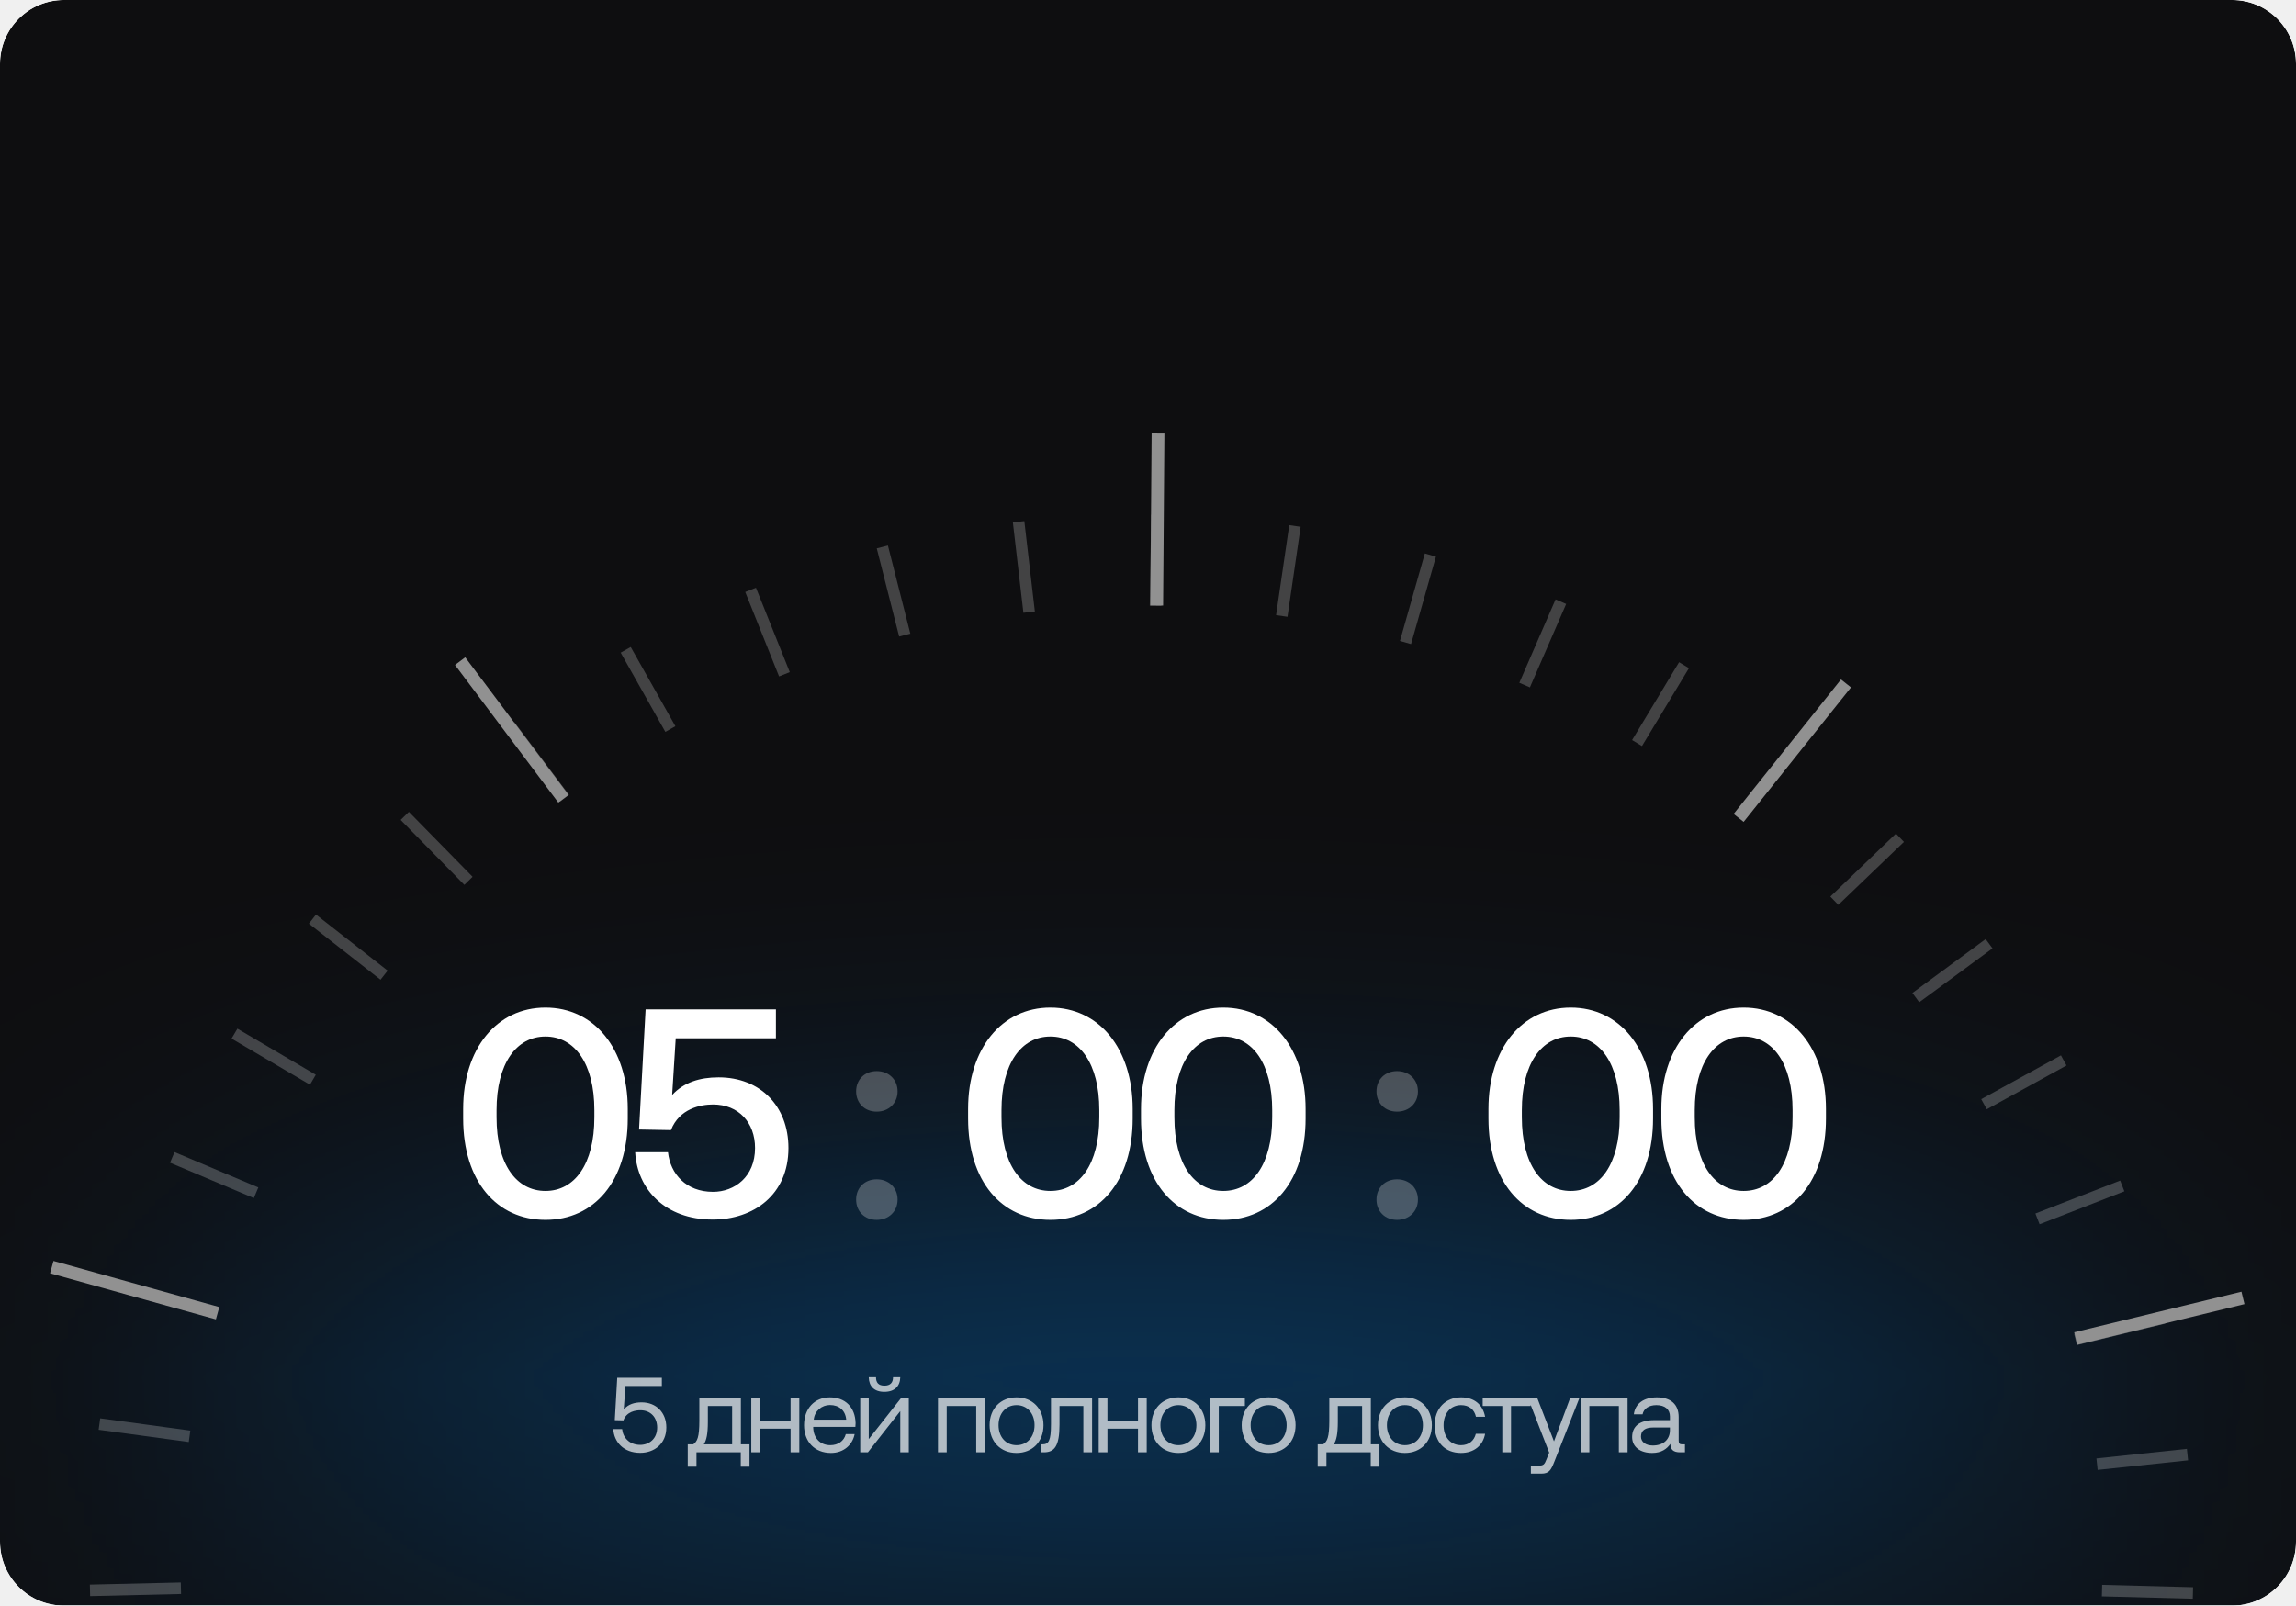
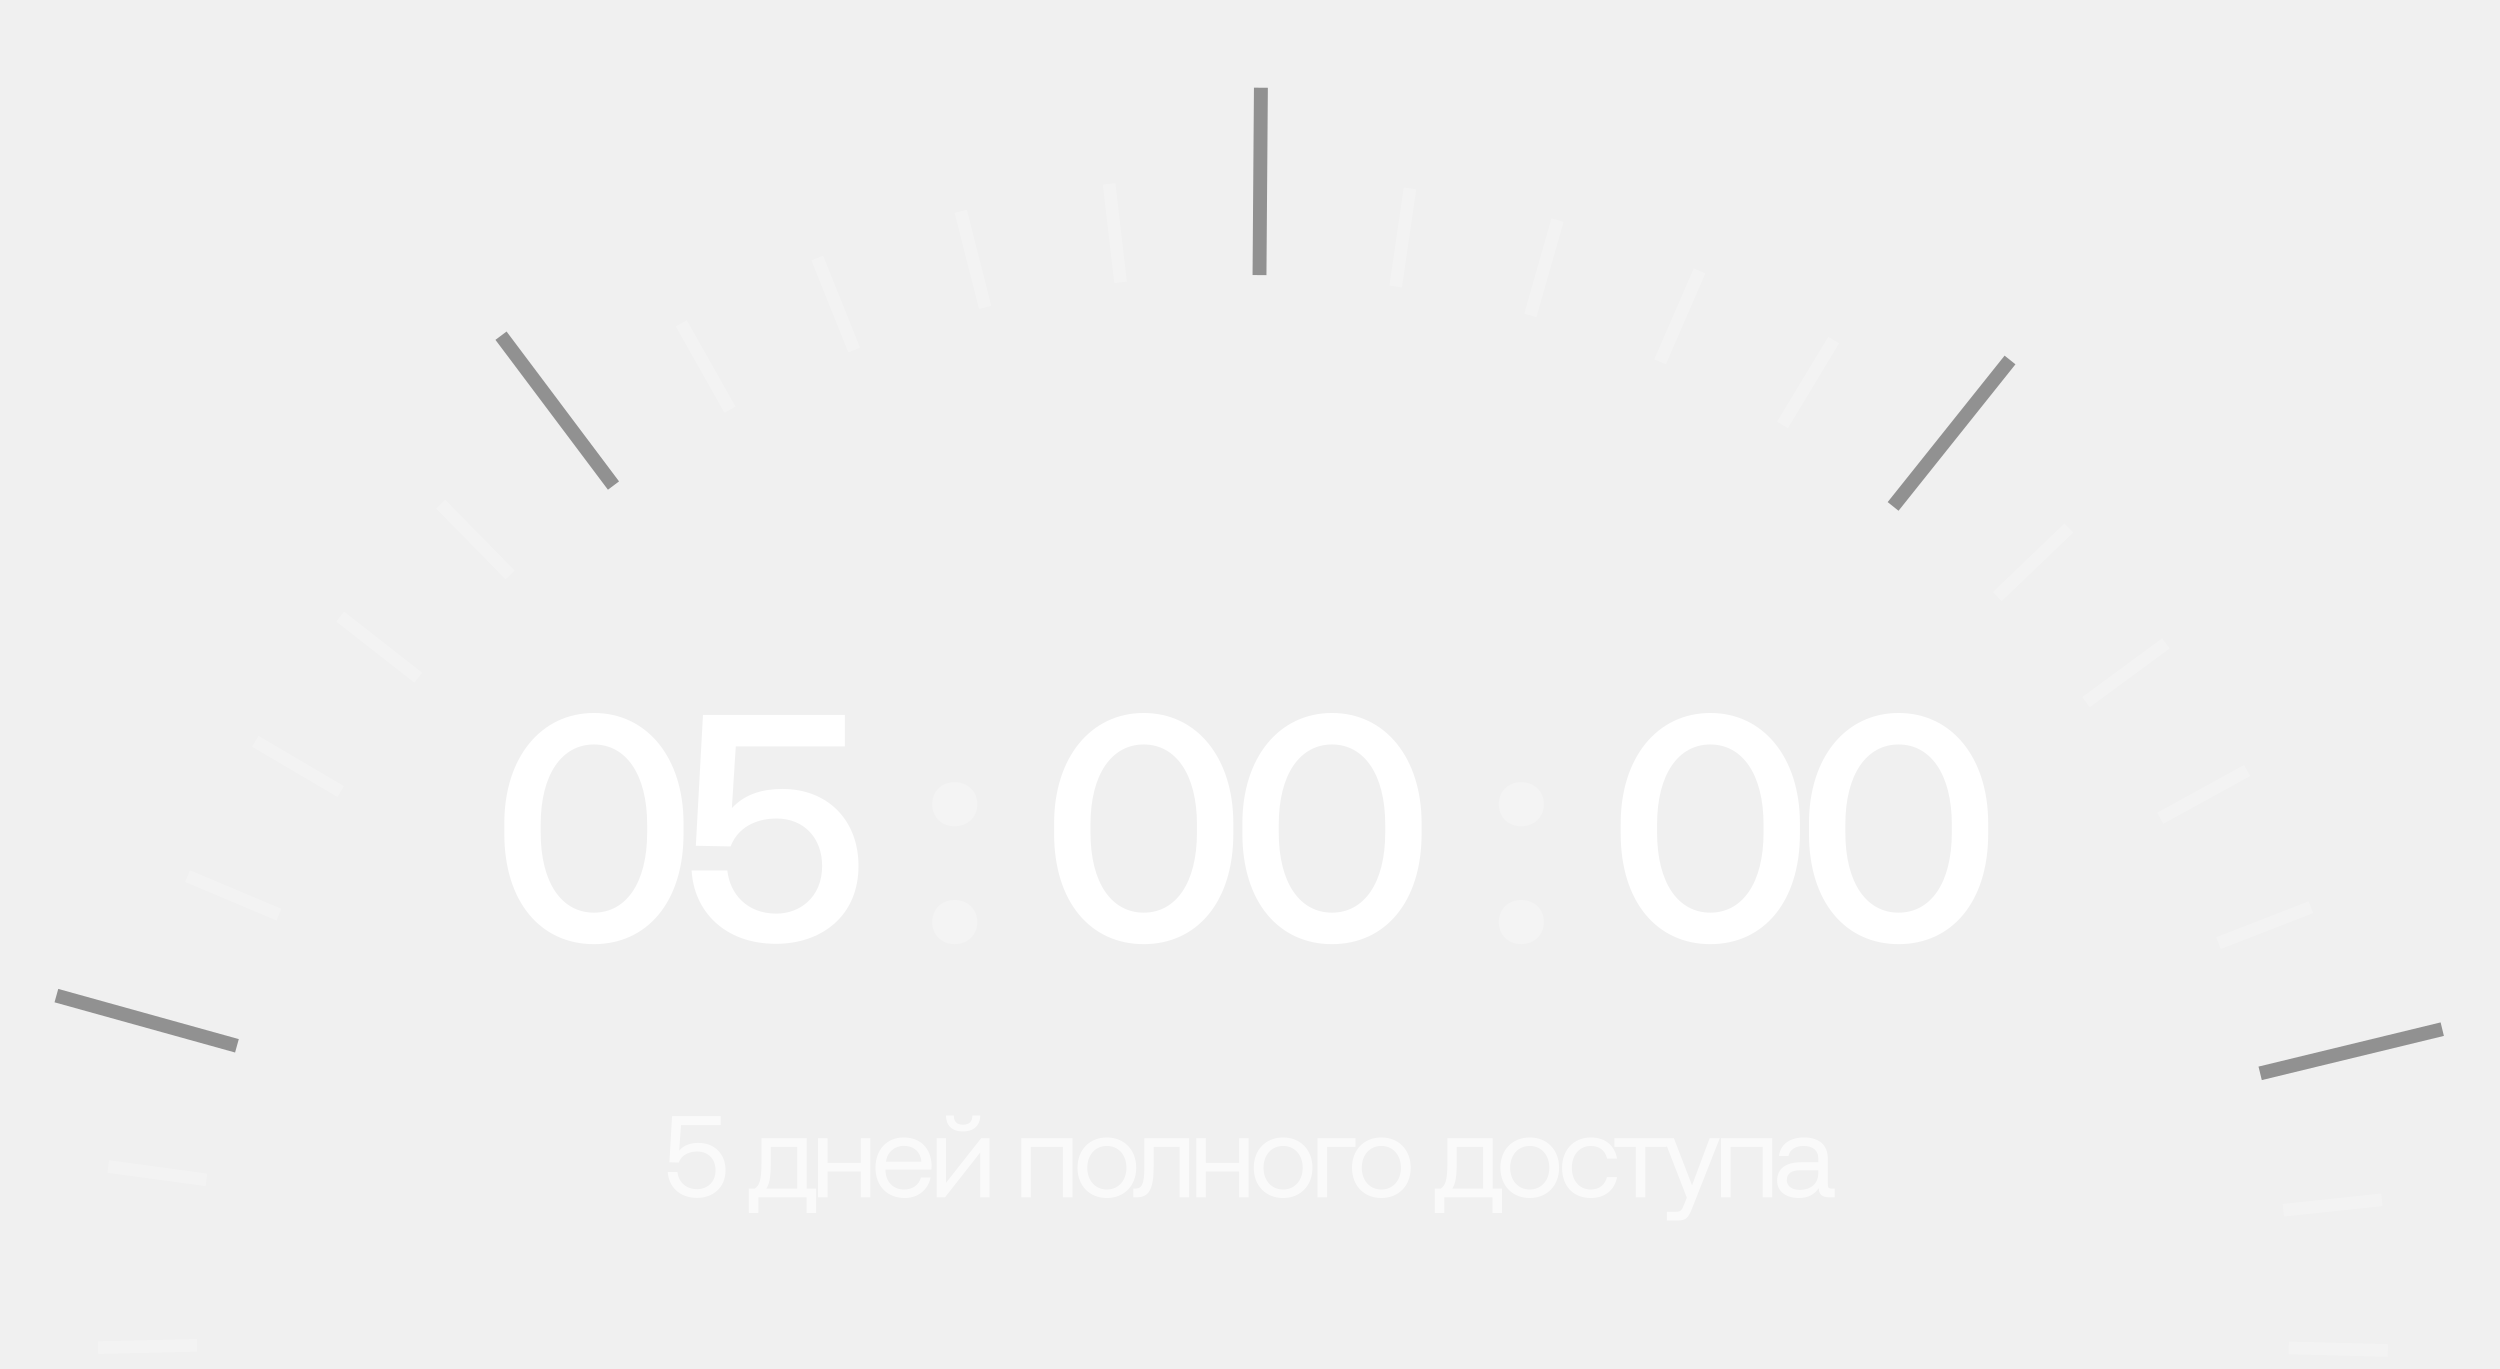
- <svg xmlns="http://www.w3.org/2000/svg" width="539" height="377" viewBox="0 0 539 377" fill="none">
-   <g clip-path="url(#clip0_1197_961)">
-     <mask id="mask0_1197_961" style="mask-type:luminance" maskUnits="userSpaceOnUse" x="0" y="0" width="539" height="377">
-       <path d="M524 0H15C6.716 0 0 6.716 0 15V362C0 370.284 6.716 377 15 377H524C532.284 377 539 370.284 539 362V15C539 6.716 532.284 0 524 0Z" fill="white" />
-     </mask>
-     <g mask="url(#mask0_1197_961)">
-       <path d="M524 0H15C6.716 0 0 6.716 0 15V362C0 370.284 6.716 377 15 377H524C532.284 377 539 370.284 539 362V15C539 6.716 532.284 0 524 0Z" fill="#0E0E10" />
-       <g filter="url(#filter0_f_1197_961)">
-         <path d="M269.5 472C418.341 472 539 439.541 539 399.5C539 359.459 418.341 327 269.5 327C120.659 327 0 359.459 0 399.5C0 439.541 120.659 472 269.5 472Z" fill="#008CFF" />
-       </g>
-       <path d="M150.625 329.275C154.05 329.275 156.425 331.675 156.425 335.15C156.425 339.025 153.575 341.125 150.3 341.125C146.4 341.125 144.15 338.6 143.975 335.55H146.05C146.25 337.575 147.775 339.25 150.3 339.25C152.35 339.25 154.275 337.875 154.275 335.175C154.275 332.8 152.75 331.125 150.325 331.125C149.25 331.125 147.1 331.425 146.35 333.5L144.325 333.45L144.9 323.5H155.375V325.425H146.825L146.425 330.95C147.5 329.675 149 329.275 150.625 329.275ZM173.927 328.25V339.125H175.952V344.375H173.902V341H163.502V344.375H161.452V339.125H162.752C163.677 338.425 164.177 337.525 164.177 333.575V328.25H173.927ZM165.227 339.125H171.877V330.125H166.177V333.8C166.177 336.725 165.852 338.15 165.227 339.125ZM185.593 333.575V328.25H187.643V341H185.593V335.45H178.418V341H176.368V328.25H178.418V333.575H185.593ZM195.08 341.15C191.255 341.15 188.755 338.525 188.755 334.625C188.755 330.75 191.205 328.1 194.805 328.1C198.405 328.1 200.755 330.375 200.855 334.15C200.855 334.425 200.83 334.725 200.805 335.025H190.905V335.2C190.98 337.625 192.505 339.325 194.93 339.325C196.73 339.325 198.13 338.375 198.555 336.725H200.63C200.13 339.275 198.03 341.15 195.08 341.15ZM191.03 333.325H198.655C198.455 331.125 196.955 329.9 194.83 329.9C192.955 329.9 191.23 331.25 191.03 333.325ZM207.594 326.8C205.194 326.8 203.994 325.475 203.944 323.375H205.644C205.644 324.6 206.194 325.35 207.619 325.35C209.044 325.35 209.644 324.6 209.644 323.375H211.344C211.294 325.475 210.019 326.8 207.594 326.8ZM203.744 341H201.944V328.25H203.944V337.9L211.544 328.25H213.344V341H211.344V331.325L203.744 341ZM222.246 341H220.196V328.25H231.221V341H229.171V330.125H222.246V341ZM238.639 341.15C234.914 341.15 232.314 338.5 232.314 334.625C232.314 330.75 234.914 328.1 238.639 328.1C242.364 328.1 244.964 330.75 244.964 334.625C244.964 338.5 242.364 341.15 238.639 341.15ZM238.639 339.325C241.164 339.325 242.864 337.35 242.864 334.625C242.864 331.9 241.164 329.925 238.639 329.925C236.114 329.925 234.414 331.9 234.414 334.625C234.414 337.35 236.114 339.325 238.639 339.325ZM245.049 341H244.349V339.125H244.724C246.174 339.125 246.724 338.25 246.724 334.425V328.25H256.374V341H254.324V330.125H248.724V334.5C248.724 339.575 247.524 341 245.049 341ZM267.15 333.575V328.25H269.2V341H267.15V335.45H259.975V341H257.925V328.25H259.975V333.575H267.15ZM276.637 341.15C272.912 341.15 270.312 338.5 270.312 334.625C270.312 330.75 272.912 328.1 276.637 328.1C280.362 328.1 282.962 330.75 282.962 334.625C282.962 338.5 280.362 341.15 276.637 341.15ZM276.637 339.325C279.162 339.325 280.862 337.35 280.862 334.625C280.862 331.9 279.162 329.925 276.637 329.925C274.112 329.925 272.412 331.9 272.412 334.625C272.412 337.35 274.112 339.325 276.637 339.325ZM286.113 341H284.063V328.25H292.238V330.125H286.113V341ZM297.819 341.15C294.094 341.15 291.494 338.5 291.494 334.625C291.494 330.75 294.094 328.1 297.819 328.1C301.544 328.1 304.144 330.75 304.144 334.625C304.144 338.5 301.544 341.15 297.819 341.15ZM297.819 339.325C300.344 339.325 302.044 337.35 302.044 334.625C302.044 331.9 300.344 329.925 297.819 329.925C295.294 329.925 293.594 331.9 293.594 334.625C293.594 337.35 295.294 339.325 297.819 339.325ZM321.813 328.25V339.125H323.838V344.375H321.788V341H311.388V344.375H309.338V339.125H310.638C311.563 338.425 312.063 337.525 312.063 333.575V328.25H321.813ZM313.113 339.125H319.763V330.125H314.063V333.8C314.063 336.725 313.738 338.15 313.113 339.125ZM329.811 341.15C326.086 341.15 323.486 338.5 323.486 334.625C323.486 330.75 326.086 328.1 329.811 328.1C333.536 328.1 336.136 330.75 336.136 334.625C336.136 338.5 333.536 341.15 329.811 341.15ZM329.811 339.325C332.336 339.325 334.036 337.35 334.036 334.625C334.036 331.9 332.336 329.925 329.811 329.925C327.286 329.925 325.586 331.9 325.586 334.625C325.586 337.35 327.286 339.325 329.811 339.325ZM342.962 341.15C339.237 341.15 336.787 338.625 336.787 334.65C336.787 330.75 339.312 328.1 343.012 328.1C346.137 328.1 348.112 329.85 348.637 332.65H346.487C346.112 330.95 344.862 329.925 342.987 329.925C340.537 329.925 338.887 331.875 338.887 334.65C338.887 337.425 340.537 339.325 342.987 339.325C344.812 339.325 346.062 338.275 346.462 336.65H348.637C348.137 339.4 346.062 341.15 342.962 341.15ZM354.721 341H352.671V330.125H348.071V328.25H359.321V330.125H354.721V341ZM363.681 341.075L358.706 328.25H360.881L364.806 338.425L368.606 328.25H370.781L364.906 343.15C364.106 345.2 363.631 346 361.831 346H359.381V344.125H361.206C362.381 344.125 362.581 343.825 363.056 342.625L363.681 341.075ZM373.11 341H371.06V328.25H382.085V341H380.035V330.125H373.11V341ZM394.904 339.125H395.554V341H394.429C392.729 341 392.154 340.275 392.129 339.025C391.329 340.175 390.054 341.15 387.854 341.15C385.054 341.15 383.154 339.75 383.154 337.425C383.154 334.875 384.929 333.45 388.279 333.45H392.029V332.575C392.029 330.925 390.854 329.925 388.854 329.925C387.054 329.925 385.854 330.775 385.604 332.075H383.554C383.854 329.575 385.879 328.1 388.954 328.1C392.204 328.1 394.079 329.725 394.079 332.7V338.275C394.079 338.95 394.329 339.125 394.904 339.125ZM392.029 335.8V335.175H388.079C386.254 335.175 385.229 335.85 385.229 337.3C385.229 338.55 386.304 339.4 388.004 339.4C390.554 339.4 392.029 337.925 392.029 335.8Z" fill="white" fill-opacity="0.68" />
-       <path d="M108.73 262.62V260.38C108.73 246.17 116.64 236.58 128.05 236.58C139.46 236.58 147.37 246.17 147.37 260.38V262.62C147.37 277.39 139.46 286.42 128.05 286.42C116.64 286.42 108.73 277.39 108.73 262.62ZM139.53 262.34V260.66C139.53 249.74 134.91 243.37 128.05 243.37C121.19 243.37 116.57 249.74 116.57 260.66V262.34C116.57 273.33 121.19 279.63 128.05 279.63C134.91 279.63 139.53 273.33 139.53 262.34ZM168.712 252.96C178.442 252.96 185.092 259.68 185.092 269.55C185.092 280.54 176.902 286.35 167.312 286.35C156.182 286.35 149.602 279.28 149.112 270.53H156.812C157.372 275.64 161.082 279.84 167.382 279.84C172.422 279.84 177.252 276.34 177.252 269.55C177.252 263.6 173.402 259.33 167.382 259.33C164.442 259.33 159.472 260.31 157.512 265.35L150.022 265.21L151.562 237H182.152V243.79H158.632L157.792 257.09C160.522 254.15 164.232 252.96 168.712 252.96ZM227.265 262.62V260.38C227.265 246.17 235.175 236.58 246.585 236.58C257.995 236.58 265.905 246.17 265.905 260.38V262.62C265.905 277.39 257.995 286.42 246.585 286.42C235.175 286.42 227.265 277.39 227.265 262.62ZM258.065 262.34V260.66C258.065 249.74 253.445 243.37 246.585 243.37C239.725 243.37 235.105 249.74 235.105 260.66V262.34C235.105 273.33 239.725 279.63 246.585 279.63C253.445 279.63 258.065 273.33 258.065 262.34ZM267.857 262.62V260.38C267.857 246.17 275.767 236.58 287.177 236.58C298.587 236.58 306.497 246.17 306.497 260.38V262.62C306.497 277.39 298.587 286.42 287.177 286.42C275.767 286.42 267.857 277.39 267.857 262.62ZM298.657 262.34V260.66C298.657 249.74 294.037 243.37 287.177 243.37C280.317 243.37 275.697 249.74 275.697 260.66V262.34C275.697 273.33 280.317 279.63 287.177 279.63C294.037 279.63 298.657 273.33 298.657 262.34ZM349.423 262.62V260.38C349.423 246.17 357.333 236.58 368.743 236.58C380.153 236.58 388.063 246.17 388.063 260.38V262.62C388.063 277.39 380.153 286.42 368.743 286.42C357.333 286.42 349.423 277.39 349.423 262.62ZM380.223 262.34V260.66C380.223 249.74 375.603 243.37 368.743 243.37C361.883 243.37 357.263 249.74 357.263 260.66V262.34C357.263 273.33 361.883 279.63 368.743 279.63C375.603 279.63 380.223 273.33 380.223 262.34ZM390.015 262.62V260.38C390.015 246.17 397.925 236.58 409.335 236.58C420.745 236.58 428.655 246.17 428.655 260.38V262.62C428.655 277.39 420.745 286.42 409.335 286.42C397.925 286.42 390.015 277.39 390.015 262.62ZM420.815 262.34V260.66C420.815 249.74 416.195 243.37 409.335 243.37C402.475 243.37 397.855 249.74 397.855 260.66V262.34C397.855 273.33 402.475 279.63 409.335 279.63C416.195 279.63 420.815 273.33 420.815 262.34Z" fill="white" />
-       <path d="M200.981 256.25C200.981 253.45 203.011 251.49 205.811 251.49C208.611 251.49 210.711 253.45 210.711 256.25C210.711 259.05 208.611 261.01 205.811 261.01C203.011 261.01 200.981 259.05 200.981 256.25ZM200.981 281.66C200.981 278.86 203.011 276.9 205.811 276.9C208.611 276.9 210.711 278.86 210.711 281.66C210.711 284.46 208.611 286.42 205.811 286.42C203.011 286.42 200.981 284.46 200.981 281.66ZM323.139 256.25C323.139 253.45 325.169 251.49 327.969 251.49C330.769 251.49 332.869 253.45 332.869 256.25C332.869 259.05 330.769 261.01 327.969 261.01C325.169 261.01 323.139 259.05 323.139 256.25ZM323.139 281.66C323.139 278.86 325.169 276.9 327.969 276.9C330.769 276.9 332.869 278.86 332.869 281.66C332.869 284.46 330.769 286.42 327.969 286.42C325.169 286.42 323.139 284.46 323.139 281.66Z" fill="white" fill-opacity="0.25" />
-       <path d="M45.271 403.892L24.161 407.106L23.753 404.431L44.863 401.216L45.271 403.892ZM42.508 374.264L21.161 374.762L21.098 372.056L42.445 371.558L42.508 374.264ZM44.317 338.58L23.158 335.705L23.522 333.023L44.681 335.899L44.317 338.58ZM50.047 309.425L29.447 303.801L30.16 301.19L50.759 306.814L50.047 309.425ZM59.591 281.302L39.917 273.002L40.969 270.509L60.643 278.809L59.591 281.302ZM72.763 254.683L54.357 243.857L55.73 241.524L74.135 252.35L72.763 254.683ZM89.33 230.031L72.514 216.87L74.182 214.739L90.998 227.899L89.33 230.031ZM109.009 207.761L94.055 192.518L95.987 190.622L110.941 205.865L109.009 207.761ZM131.418 188.248L118.591 171.177L120.754 169.551L133.582 186.623L131.418 188.248ZM156.199 171.842L145.709 153.242L148.067 151.913L158.556 170.512L156.199 171.842ZM182.894 158.818L174.95 138.998L177.462 137.991L185.407 157.811L182.894 158.818ZM211.08 149.452L205.822 128.756L208.445 128.09L213.703 148.785L211.08 149.452ZM240.249 143.881L237.777 122.671L240.465 122.357L242.937 143.567L240.249 143.881ZM269.917 142.208L270.243 120.858L272.949 120.899L272.623 142.25L269.917 142.208ZM299.566 144.432L302.656 123.303L305.334 123.695L302.244 144.823L299.566 144.432ZM328.648 150.49L334.491 129.951L337.094 130.692L331.252 151.23L328.648 150.49ZM356.672 160.319L365.181 140.734L367.663 141.812L359.154 161.397L356.672 160.319ZM383.146 173.77L394.175 155.485L396.492 156.883L385.463 175.168L383.146 173.77ZM407.62 190.615L420.953 173.936L423.067 175.626L409.734 192.305L407.62 190.615ZM429.684 210.512L445.092 195.727L446.966 197.68L431.558 212.464L429.684 210.512ZM448.95 233.145L466.152 220.494L467.755 222.674L450.553 235.326L448.95 233.145ZM465.104 258.08L483.818 247.797L485.121 250.169L466.407 260.452L465.104 258.08ZM477.823 284.93L497.725 277.193L498.706 279.716L478.803 287.452L477.823 284.93ZM486.909 313.205L507.659 308.167L508.298 310.797L487.547 315.835L486.909 313.205ZM492.149 342.436L513.384 340.19L513.669 342.881L492.434 345.127L492.149 342.436ZM493.494 372.117L514.84 372.675L514.769 375.381L493.423 374.823L493.494 372.117ZM490.967 401.74L512.061 405.06L511.641 407.733L490.547 404.414L490.967 401.74ZM484.614 430.761L505.088 436.825L504.319 439.42L483.845 433.356L484.614 430.761Z" fill="white" fill-opacity="0.22" />
-       <path d="M108.014 155.232L132.27 187.545" stroke="#919191" stroke-width="3" />
-       <path d="M271.851 101.772L271.546 142.175" stroke="#919191" stroke-width="3" />
-       <path d="M433.36 160.469L408.153 192.046" stroke="#919191" stroke-width="3" />
-       <path d="M526.55 304.745L487.286 314.275" stroke="#919191" stroke-width="3" />
-       <path d="M12.156 297.515L51.084 308.339" stroke="#919191" stroke-width="3" />
-     </g>
-   </g>
-   <defs>
-     <filter id="filter0_f_1197_961" x="-230" y="97" width="999" height="605" filterUnits="userSpaceOnUse" color-interpolation-filters="sRGB">
-       <feFlood flood-opacity="0" result="BackgroundImageFix" />
-       <feBlend mode="normal" in="SourceGraphic" in2="BackgroundImageFix" result="shape" />
-       <feGaussianBlur stdDeviation="115" result="effect1_foregroundBlur_1197_961" />
-     </filter>
-     <clipPath id="clip0_1197_961">
-       <rect width="539" height="377" fill="white" />
-     </clipPath>
-   </defs>
+ <svg xmlns="http://www.w3.org/2000/svg" width="539" height="295" viewBox="0 0 539 295" fill="none">
+   <path d="M150.625 246.414C154.05 246.414 156.425 248.814 156.425 252.289C156.425 256.164 153.575 258.264 150.3 258.264C146.4 258.264 144.15 255.739 143.975 252.689H146.05C146.25 254.714 147.775 256.389 150.3 256.389C152.35 256.389 154.275 255.014 154.275 252.314C154.275 249.939 152.75 248.264 150.325 248.264C149.25 248.264 147.1 248.564 146.35 250.639L144.325 250.589L144.9 240.639H155.375V242.564H146.825L146.425 248.089C147.5 246.814 149 246.414 150.625 246.414ZM173.927 245.389V256.264H175.952V261.514H173.902V258.139H163.502V261.514H161.452V256.264H162.752C163.677 255.564 164.177 254.664 164.177 250.714V245.389H173.927ZM165.227 256.264H171.877V247.264H166.177V250.939C166.177 253.864 165.852 255.289 165.227 256.264ZM185.593 250.714V245.389H187.643V258.139H185.593V252.589H178.418V258.139H176.368V245.389H178.418V250.714H185.593ZM195.08 258.289C191.255 258.289 188.755 255.664 188.755 251.764C188.755 247.889 191.205 245.239 194.805 245.239C198.405 245.239 200.755 247.514 200.855 251.289C200.855 251.564 200.83 251.864 200.805 252.164H190.905V252.339C190.98 254.764 192.505 256.464 194.93 256.464C196.73 256.464 198.13 255.514 198.555 253.864H200.63C200.13 256.414 198.03 258.289 195.08 258.289ZM191.03 250.464H198.655C198.455 248.264 196.955 247.039 194.83 247.039C192.955 247.039 191.23 248.389 191.03 250.464ZM207.594 243.939C205.194 243.939 203.994 242.614 203.944 240.514H205.644C205.644 241.739 206.194 242.489 207.619 242.489C209.044 242.489 209.644 241.739 209.644 240.514H211.344C211.294 242.614 210.019 243.939 207.594 243.939ZM203.744 258.139H201.944V245.389H203.944V255.039L211.544 245.389H213.344V258.139H211.344V248.464L203.744 258.139ZM222.246 258.139H220.196V245.389H231.221V258.139H229.171V247.264H222.246V258.139ZM238.639 258.289C234.914 258.289 232.314 255.639 232.314 251.764C232.314 247.889 234.914 245.239 238.639 245.239C242.364 245.239 244.964 247.889 244.964 251.764C244.964 255.639 242.364 258.289 238.639 258.289ZM238.639 256.464C241.164 256.464 242.864 254.489 242.864 251.764C242.864 249.039 241.164 247.064 238.639 247.064C236.114 247.064 234.414 249.039 234.414 251.764C234.414 254.489 236.114 256.464 238.639 256.464ZM245.049 258.139H244.349V256.264H244.724C246.174 256.264 246.724 255.389 246.724 251.564V245.389H256.374V258.139H254.324V247.264H248.724V251.639C248.724 256.714 247.524 258.139 245.049 258.139ZM267.15 250.714V245.389H269.2V258.139H267.15V252.589H259.975V258.139H257.925V245.389H259.975V250.714H267.15ZM276.637 258.289C272.912 258.289 270.312 255.639 270.312 251.764C270.312 247.889 272.912 245.239 276.637 245.239C280.362 245.239 282.962 247.889 282.962 251.764C282.962 255.639 280.362 258.289 276.637 258.289ZM276.637 256.464C279.162 256.464 280.862 254.489 280.862 251.764C280.862 249.039 279.162 247.064 276.637 247.064C274.112 247.064 272.412 249.039 272.412 251.764C272.412 254.489 274.112 256.464 276.637 256.464ZM286.113 258.139H284.063V245.389H292.238V247.264H286.113V258.139ZM297.819 258.289C294.094 258.289 291.494 255.639 291.494 251.764C291.494 247.889 294.094 245.239 297.819 245.239C301.544 245.239 304.144 247.889 304.144 251.764C304.144 255.639 301.544 258.289 297.819 258.289ZM297.819 256.464C300.344 256.464 302.044 254.489 302.044 251.764C302.044 249.039 300.344 247.064 297.819 247.064C295.294 247.064 293.594 249.039 293.594 251.764C293.594 254.489 295.294 256.464 297.819 256.464ZM321.813 245.389V256.264H323.838V261.514H321.788V258.139H311.388V261.514H309.338V256.264H310.638C311.563 255.564 312.063 254.664 312.063 250.714V245.389H321.813ZM313.113 256.264H319.763V247.264H314.063V250.939C314.063 253.864 313.738 255.289 313.113 256.264ZM329.811 258.289C326.086 258.289 323.486 255.639 323.486 251.764C323.486 247.889 326.086 245.239 329.811 245.239C333.536 245.239 336.136 247.889 336.136 251.764C336.136 255.639 333.536 258.289 329.811 258.289ZM329.811 256.464C332.336 256.464 334.036 254.489 334.036 251.764C334.036 249.039 332.336 247.064 329.811 247.064C327.286 247.064 325.586 249.039 325.586 251.764C325.586 254.489 327.286 256.464 329.811 256.464ZM342.962 258.289C339.237 258.289 336.787 255.764 336.787 251.789C336.787 247.889 339.312 245.239 343.012 245.239C346.137 245.239 348.112 246.989 348.637 249.789H346.487C346.112 248.089 344.862 247.064 342.987 247.064C340.537 247.064 338.887 249.014 338.887 251.789C338.887 254.564 340.537 256.464 342.987 256.464C344.812 256.464 346.062 255.414 346.462 253.789H348.637C348.137 256.539 346.062 258.289 342.962 258.289ZM354.721 258.139H352.671V247.264H348.071V245.389H359.321V247.264H354.721V258.139ZM363.681 258.214L358.706 245.389H360.881L364.806 255.564L368.606 245.389H370.781L364.906 260.289C364.106 262.339 363.631 263.139 361.831 263.139H359.381V261.264H361.206C362.381 261.264 362.581 260.964 363.056 259.764L363.681 258.214ZM373.11 258.139H371.06V245.389H382.085V258.139H380.035V247.264H373.11V258.139ZM394.904 256.264H395.554V258.139H394.429C392.729 258.139 392.154 257.414 392.129 256.164C391.329 257.314 390.054 258.289 387.854 258.289C385.054 258.289 383.154 256.889 383.154 254.564C383.154 252.014 384.929 250.589 388.279 250.589H392.029V249.714C392.029 248.064 390.854 247.064 388.854 247.064C387.054 247.064 385.854 247.914 385.604 249.214H383.554C383.854 246.714 385.879 245.239 388.954 245.239C392.204 245.239 394.079 246.864 394.079 249.839V255.414C394.079 256.089 394.329 256.264 394.904 256.264ZM392.029 252.939V252.314H388.079C386.254 252.314 385.229 252.989 385.229 254.439C385.229 255.689 386.304 256.539 388.004 256.539C390.554 256.539 392.029 255.064 392.029 252.939Z" fill="white" fill-opacity="0.68" />
+   <path d="M108.73 179.759V177.519C108.73 163.309 116.64 153.719 128.05 153.719C139.46 153.719 147.37 163.309 147.37 177.519V179.759C147.37 194.529 139.46 203.559 128.05 203.559C116.64 203.559 108.73 194.529 108.73 179.759ZM139.53 179.479V177.799C139.53 166.879 134.91 160.509 128.05 160.509C121.19 160.509 116.57 166.879 116.57 177.799V179.479C116.57 190.469 121.19 196.769 128.05 196.769C134.91 196.769 139.53 190.469 139.53 179.479ZM168.712 170.099C178.442 170.099 185.092 176.819 185.092 186.689C185.092 197.679 176.902 203.489 167.312 203.489C156.182 203.489 149.602 196.419 149.112 187.669H156.812C157.372 192.779 161.082 196.979 167.382 196.979C172.422 196.979 177.252 193.479 177.252 186.689C177.252 180.739 173.402 176.469 167.382 176.469C164.442 176.469 159.472 177.449 157.512 182.489L150.022 182.349L151.562 154.139H182.152V160.929H158.632L157.792 174.229C160.522 171.289 164.232 170.099 168.712 170.099ZM227.265 179.759V177.519C227.265 163.309 235.175 153.719 246.585 153.719C257.995 153.719 265.905 163.309 265.905 177.519V179.759C265.905 194.529 257.995 203.559 246.585 203.559C235.175 203.559 227.265 194.529 227.265 179.759ZM258.065 179.479V177.799C258.065 166.879 253.445 160.509 246.585 160.509C239.725 160.509 235.105 166.879 235.105 177.799V179.479C235.105 190.469 239.725 196.769 246.585 196.769C253.445 196.769 258.065 190.469 258.065 179.479ZM267.857 179.759V177.519C267.857 163.309 275.767 153.719 287.177 153.719C298.587 153.719 306.497 163.309 306.497 177.519V179.759C306.497 194.529 298.587 203.559 287.177 203.559C275.767 203.559 267.857 194.529 267.857 179.759ZM298.657 179.479V177.799C298.657 166.879 294.037 160.509 287.177 160.509C280.317 160.509 275.697 166.879 275.697 177.799V179.479C275.697 190.469 280.317 196.769 287.177 196.769C294.037 196.769 298.657 190.469 298.657 179.479ZM349.423 179.759V177.519C349.423 163.309 357.333 153.719 368.743 153.719C380.153 153.719 388.063 163.309 388.063 177.519V179.759C388.063 194.529 380.153 203.559 368.743 203.559C357.333 203.559 349.423 194.529 349.423 179.759ZM380.223 179.479V177.799C380.223 166.879 375.603 160.509 368.743 160.509C361.883 160.509 357.263 166.879 357.263 177.799V179.479C357.263 190.469 361.883 196.769 368.743 196.769C375.603 196.769 380.223 190.469 380.223 179.479ZM390.015 179.759V177.519C390.015 163.309 397.925 153.719 409.335 153.719C420.745 153.719 428.655 163.309 428.655 177.519V179.759C428.655 194.529 420.745 203.559 409.335 203.559C397.925 203.559 390.015 194.529 390.015 179.759ZM420.815 179.479V177.799C420.815 166.879 416.195 160.509 409.335 160.509C402.475 160.509 397.855 166.879 397.855 177.799V179.479C397.855 190.469 402.475 196.769 409.335 196.769C416.195 196.769 420.815 190.469 420.815 179.479Z" fill="white" />
+   <path d="M200.981 173.389C200.981 170.589 203.011 168.629 205.811 168.629C208.611 168.629 210.711 170.589 210.711 173.389C210.711 176.189 208.611 178.149 205.811 178.149C203.011 178.149 200.981 176.189 200.981 173.389ZM200.981 198.799C200.981 195.999 203.011 194.039 205.811 194.039C208.611 194.039 210.711 195.999 210.711 198.799C210.711 201.599 208.611 203.559 205.811 203.559C203.011 203.559 200.981 201.599 200.981 198.799ZM323.139 173.389C323.139 170.589 325.169 168.629 327.969 168.629C330.769 168.629 332.869 170.589 332.869 173.389C332.869 176.189 330.769 178.149 327.969 178.149C325.169 178.149 323.139 176.189 323.139 173.389ZM323.139 198.799C323.139 195.999 325.169 194.039 327.969 194.039C330.769 194.039 332.869 195.999 332.869 198.799C332.869 201.599 330.769 203.559 327.969 203.559C325.169 203.559 323.139 201.599 323.139 198.799Z" fill="white" fill-opacity="0.25" />
+   <path d="M45.271 321.032L24.161 324.246L23.753 321.57L44.864 318.356L45.271 321.032ZM42.509 291.404L21.161 291.901L21.098 289.196L42.446 288.698L42.509 291.404ZM44.317 255.72L23.158 252.845L23.522 250.163L44.681 253.038L44.317 255.72ZM50.047 226.565L29.447 220.941L30.16 218.33L50.76 223.954L50.047 226.565ZM59.592 198.442L39.917 190.142L40.969 187.648L60.644 195.949L59.592 198.442ZM72.763 171.823L54.358 160.996L55.73 158.664L74.135 169.49L72.763 171.823ZM89.33 147.17L72.514 134.01L74.182 131.879L90.998 145.039L89.33 147.17ZM109.009 124.9L94.056 109.657L95.988 107.762L110.941 123.005L109.009 124.9ZM131.418 105.388L118.591 88.317L120.754 86.691L133.582 103.762L131.418 105.388ZM156.199 88.982L145.709 70.382L148.067 69.053L158.556 87.652L156.199 88.982ZM182.894 75.958L174.95 56.137L177.462 55.13L185.407 74.951L182.894 75.958ZM211.08 66.591L205.822 45.896L208.445 45.229L213.703 65.925L211.08 66.591ZM240.249 61.02L237.777 39.81L240.465 39.497L242.937 60.707L240.249 61.02ZM269.917 59.348L270.243 37.997L272.949 38.038L272.623 59.389L269.917 59.348ZM299.566 61.571L302.656 40.443L305.334 40.834L302.244 61.963L299.566 61.571ZM328.648 67.629L334.491 47.091L337.094 47.831L331.252 68.37L328.648 67.629ZM356.672 77.458L365.181 57.874L367.663 58.952L359.154 78.537L356.672 77.458ZM383.146 90.909L394.175 72.625L396.492 74.023L385.463 92.307L383.146 90.909ZM407.62 107.754L420.953 91.075L423.067 92.765L409.734 109.444L407.62 107.754ZM429.684 127.651L445.092 112.867L446.966 114.82L431.558 129.604L429.684 127.651ZM448.95 150.285L466.152 137.634L467.755 139.814L450.553 152.465L448.95 150.285ZM465.104 175.22L483.818 164.937L485.121 167.309L466.407 177.592L465.104 175.22ZM477.823 202.07L497.725 194.333L498.706 196.856L478.803 204.592L477.823 202.07ZM486.909 230.345L507.659 225.307L508.298 227.937L487.547 232.975L486.909 230.345ZM492.149 259.576L513.384 257.33L513.669 260.021L492.434 262.267L492.149 259.576ZM493.494 289.257L514.84 289.815L514.769 292.521L493.423 291.962L493.494 289.257ZM490.967 318.88L512.061 322.2L511.641 324.873L490.547 321.554L490.967 318.88ZM484.614 347.9L505.088 353.964L504.319 356.559L483.845 350.495L484.614 347.9Z" fill="white" fill-opacity="0.22" />
+   <path d="M108.014 72.372L132.27 104.685" stroke="#919191" stroke-width="3" />
+   <path d="M271.851 18.912L271.546 59.315" stroke="#919191" stroke-width="3" />
+   <path d="M433.36 77.608L408.153 109.185" stroke="#919191" stroke-width="3" />
+   <path d="M526.55 221.884L487.286 231.415" stroke="#919191" stroke-width="3" />
+   <path d="M12.156 214.654L51.084 225.478" stroke="#919191" stroke-width="3" />
</svg>
